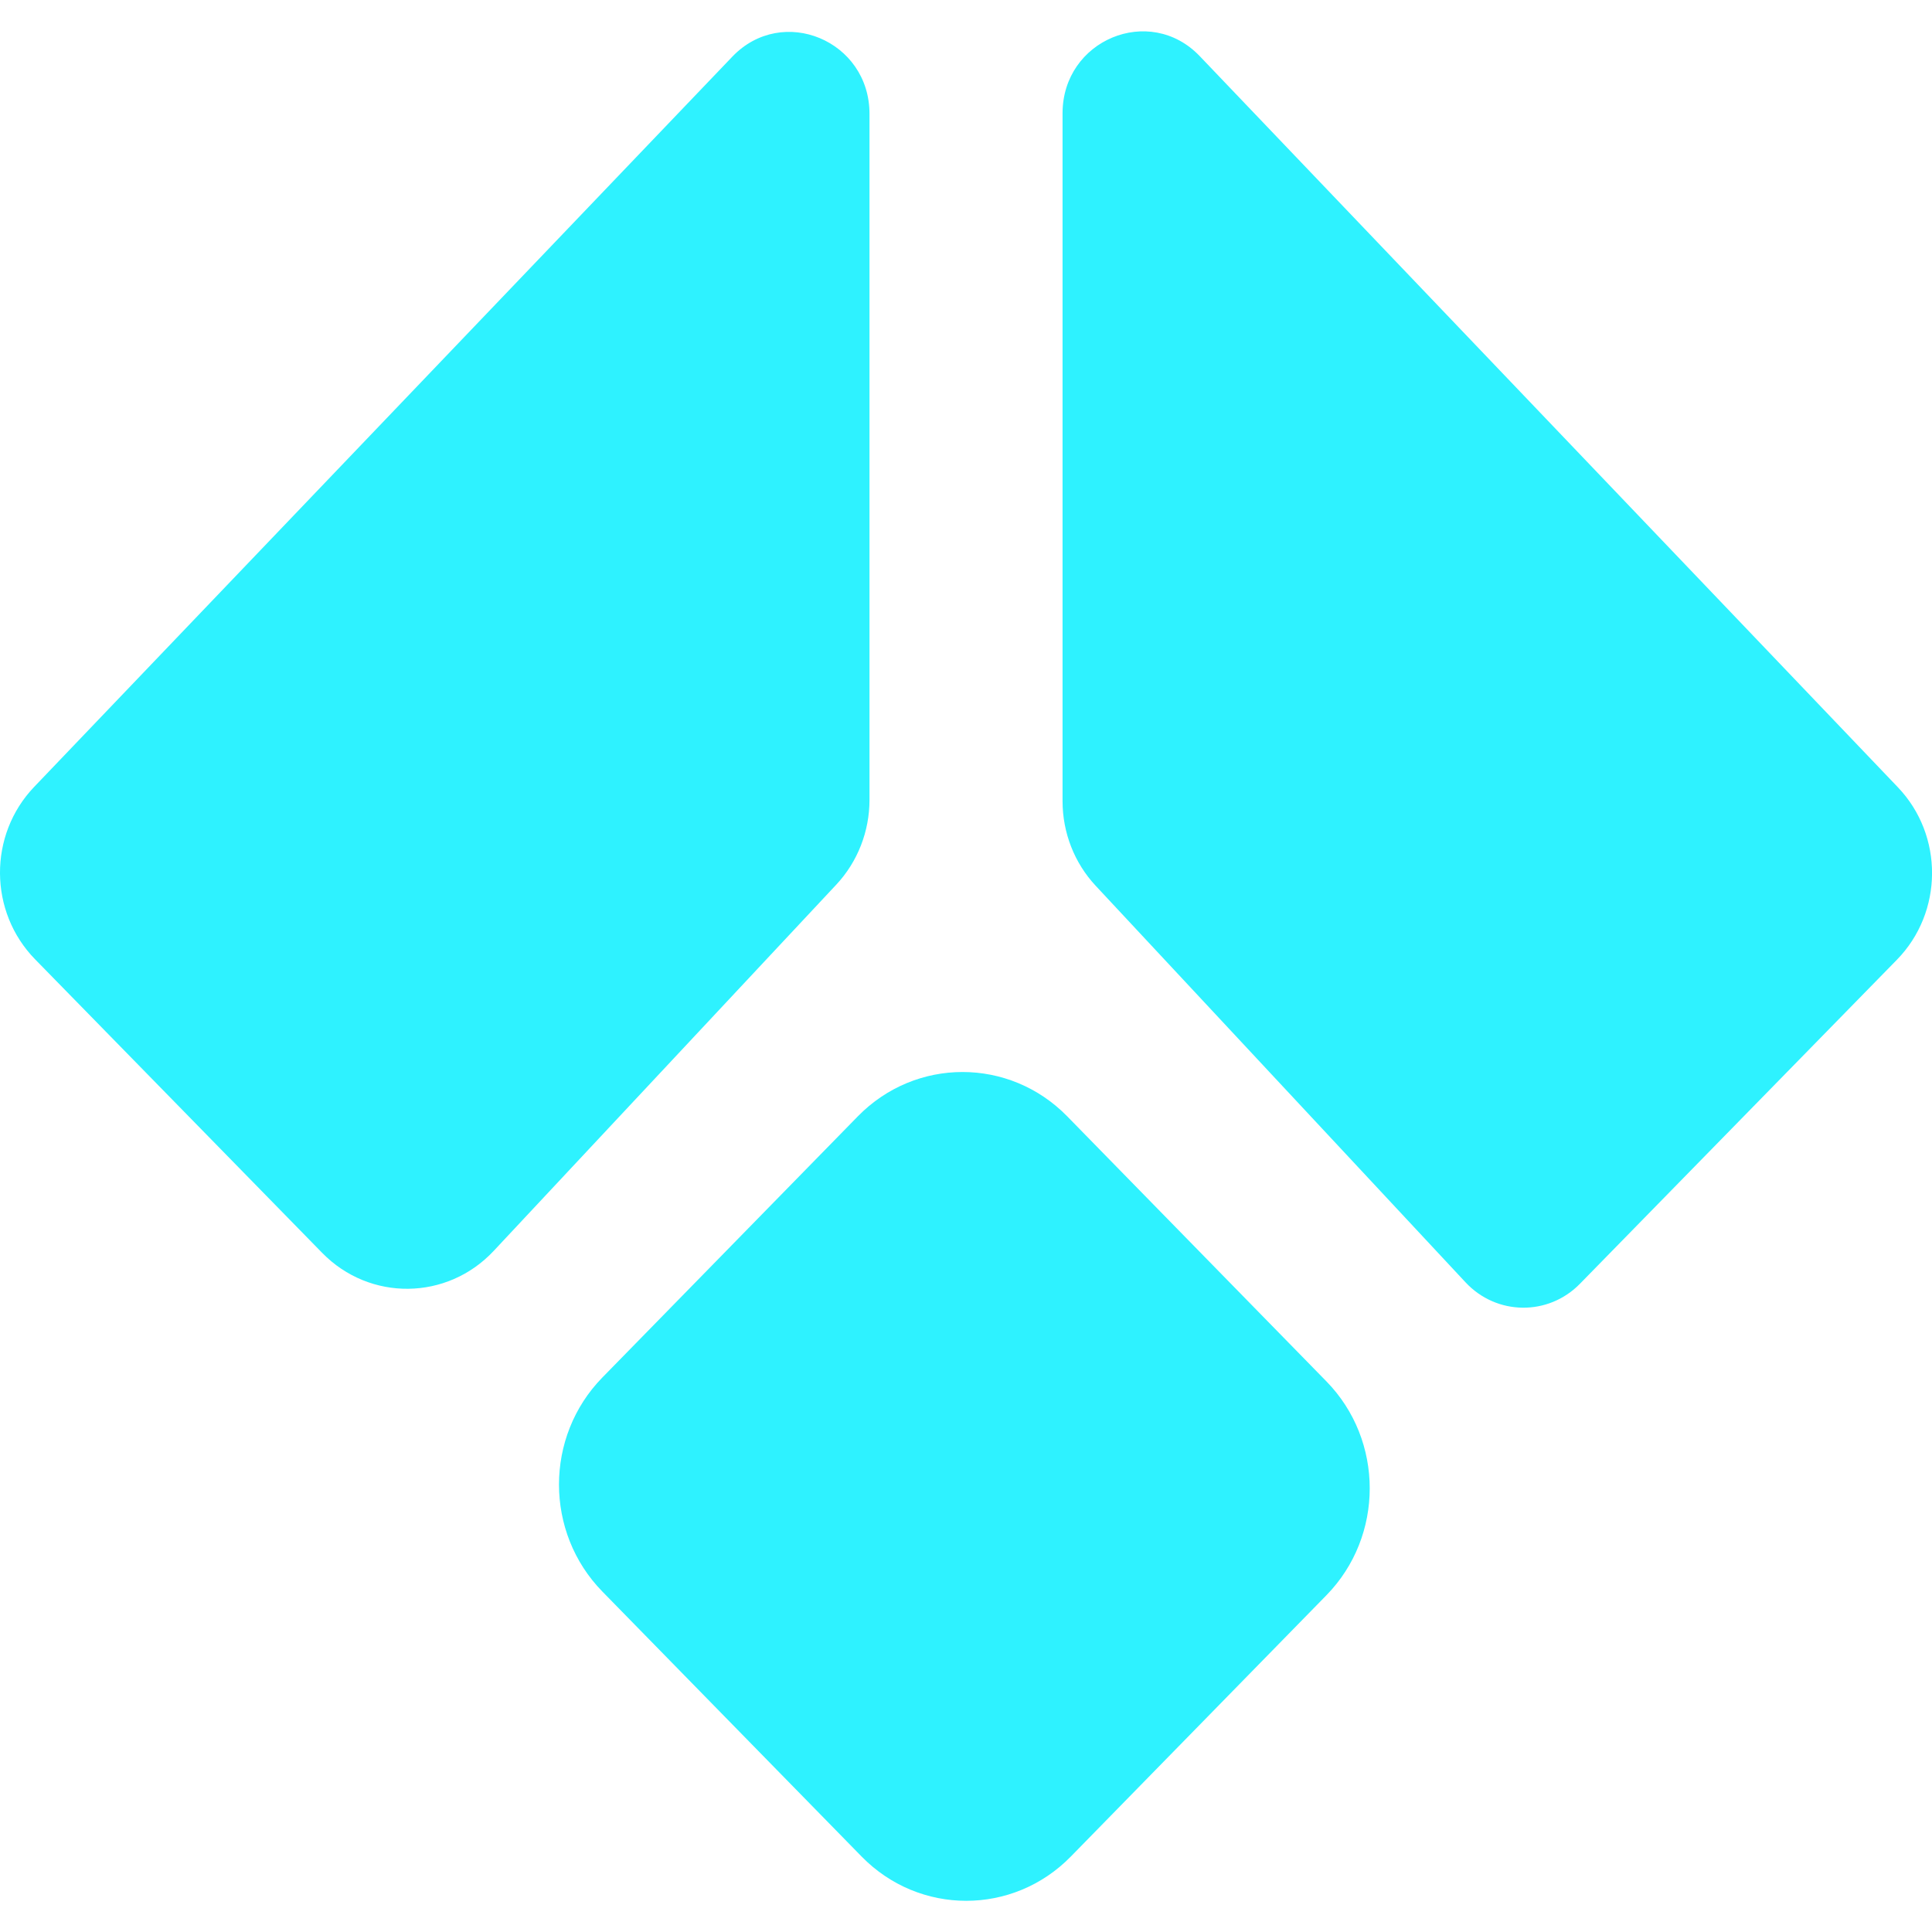
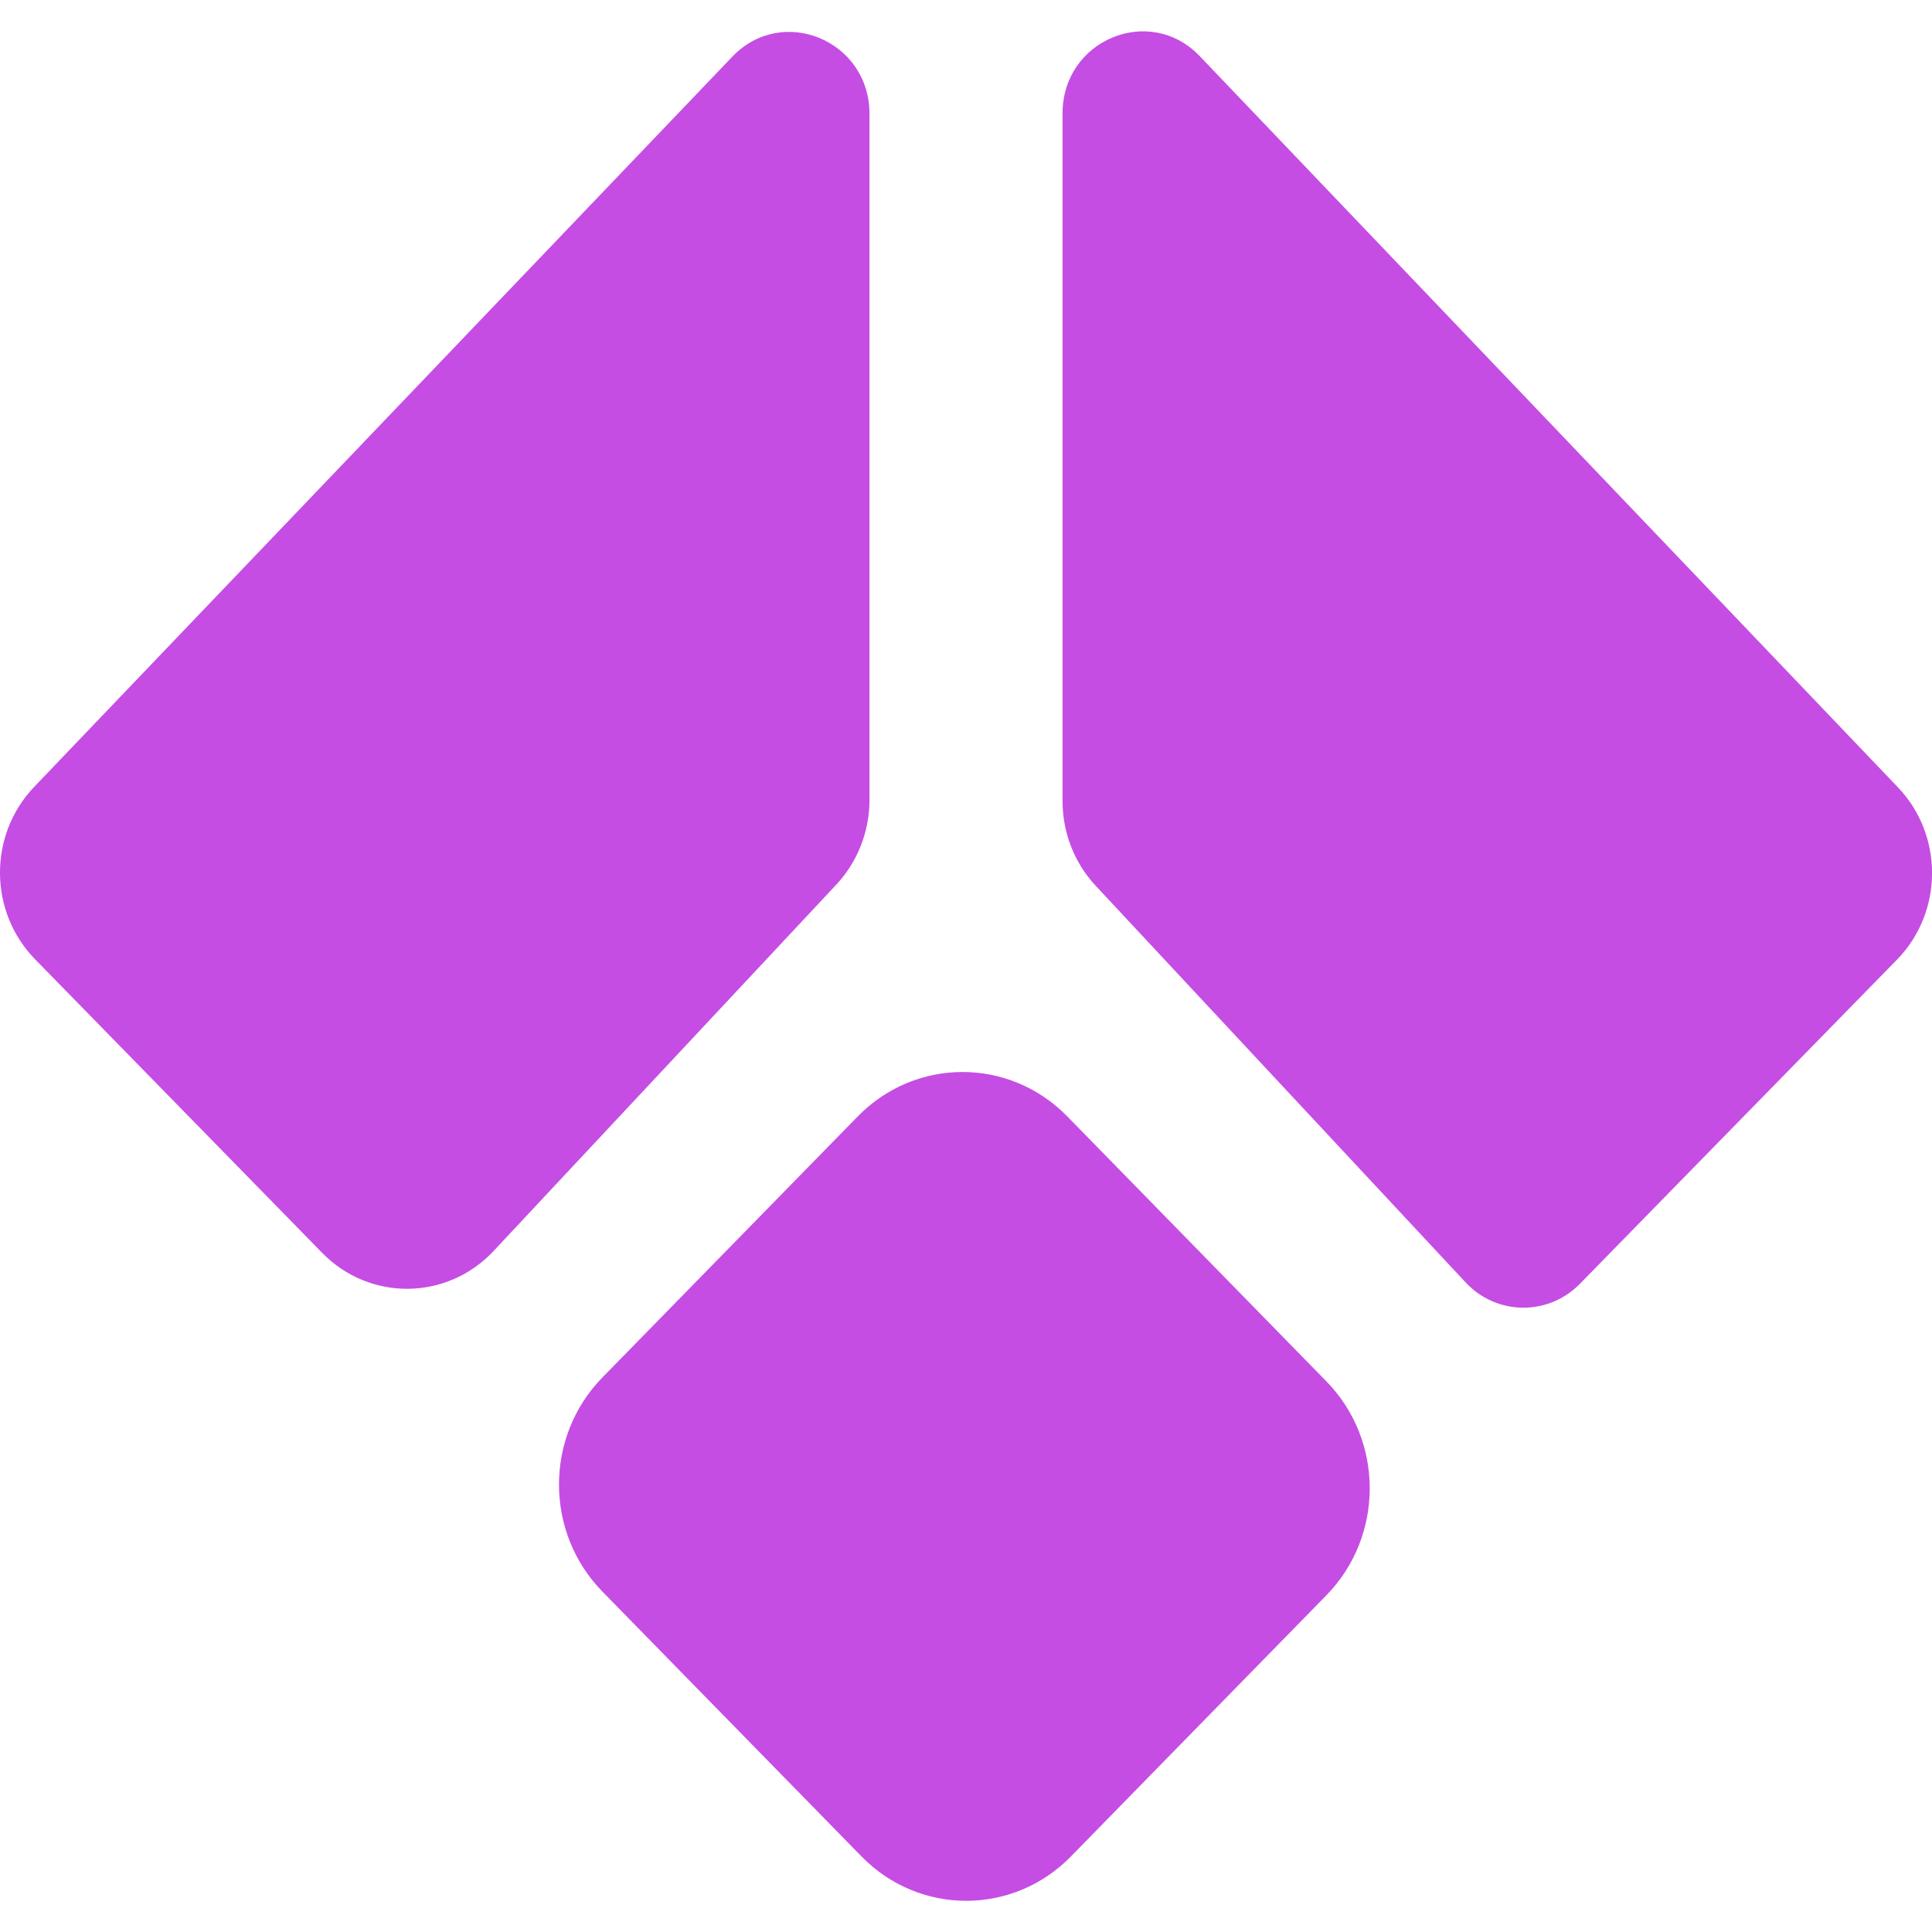
<svg xmlns="http://www.w3.org/2000/svg" width="40" height="40" viewBox="0 0 40 40" fill="none">
-   <path fill-rule="evenodd" clip-rule="evenodd" d="M39.273 19.871C40.235 18.887 40.245 17.296 39.294 16.3L24.84 1.163C23.803 0.076 21.999 0.827 21.999 2.346V16.586C21.999 17.239 22.244 17.867 22.685 18.339L30.342 26.549C30.984 27.238 32.055 27.251 32.712 26.578L39.273 19.871ZM10.222 25.898C9.259 26.928 7.655 26.947 6.67 25.939L0.728 19.863C-0.235 18.879 -0.244 17.286 0.708 16.291L15.162 1.173C16.2 0.088 18.002 0.839 18.002 2.357V16.56C18.002 17.214 17.756 17.843 17.314 18.316L10.222 25.898ZM12.471 28.52C11.274 29.744 11.274 31.727 12.471 32.951L17.838 38.437C19.034 39.66 20.975 39.66 22.171 38.437L27.461 33.029C28.658 31.806 28.658 29.822 27.461 28.599L22.095 23.112C20.898 21.889 18.958 21.889 17.761 23.112L12.471 28.52Z" fill="#2EF2FF" />
+   <path fill-rule="evenodd" clip-rule="evenodd" d="M39.273 19.871C40.235 18.887 40.245 17.296 39.294 16.3L24.84 1.163C23.803 0.076 21.999 0.827 21.999 2.346V16.586C21.999 17.239 22.244 17.867 22.685 18.339L30.342 26.549C30.984 27.238 32.055 27.251 32.712 26.578L39.273 19.871ZM10.222 25.898C9.259 26.928 7.655 26.947 6.67 25.939L0.728 19.863C-0.235 18.879 -0.244 17.286 0.708 16.291L15.162 1.173C16.2 0.088 18.002 0.839 18.002 2.357V16.56C18.002 17.214 17.756 17.843 17.314 18.316L10.222 25.898ZM12.471 28.52C11.274 29.744 11.274 31.727 12.471 32.951L17.838 38.437C19.034 39.66 20.975 39.66 22.171 38.437L27.461 33.029C28.658 31.806 28.658 29.822 27.461 28.599L22.095 23.112C20.898 21.889 18.958 21.889 17.761 23.112L12.471 28.52Z" fill="#C54DE4" />
</svg>
